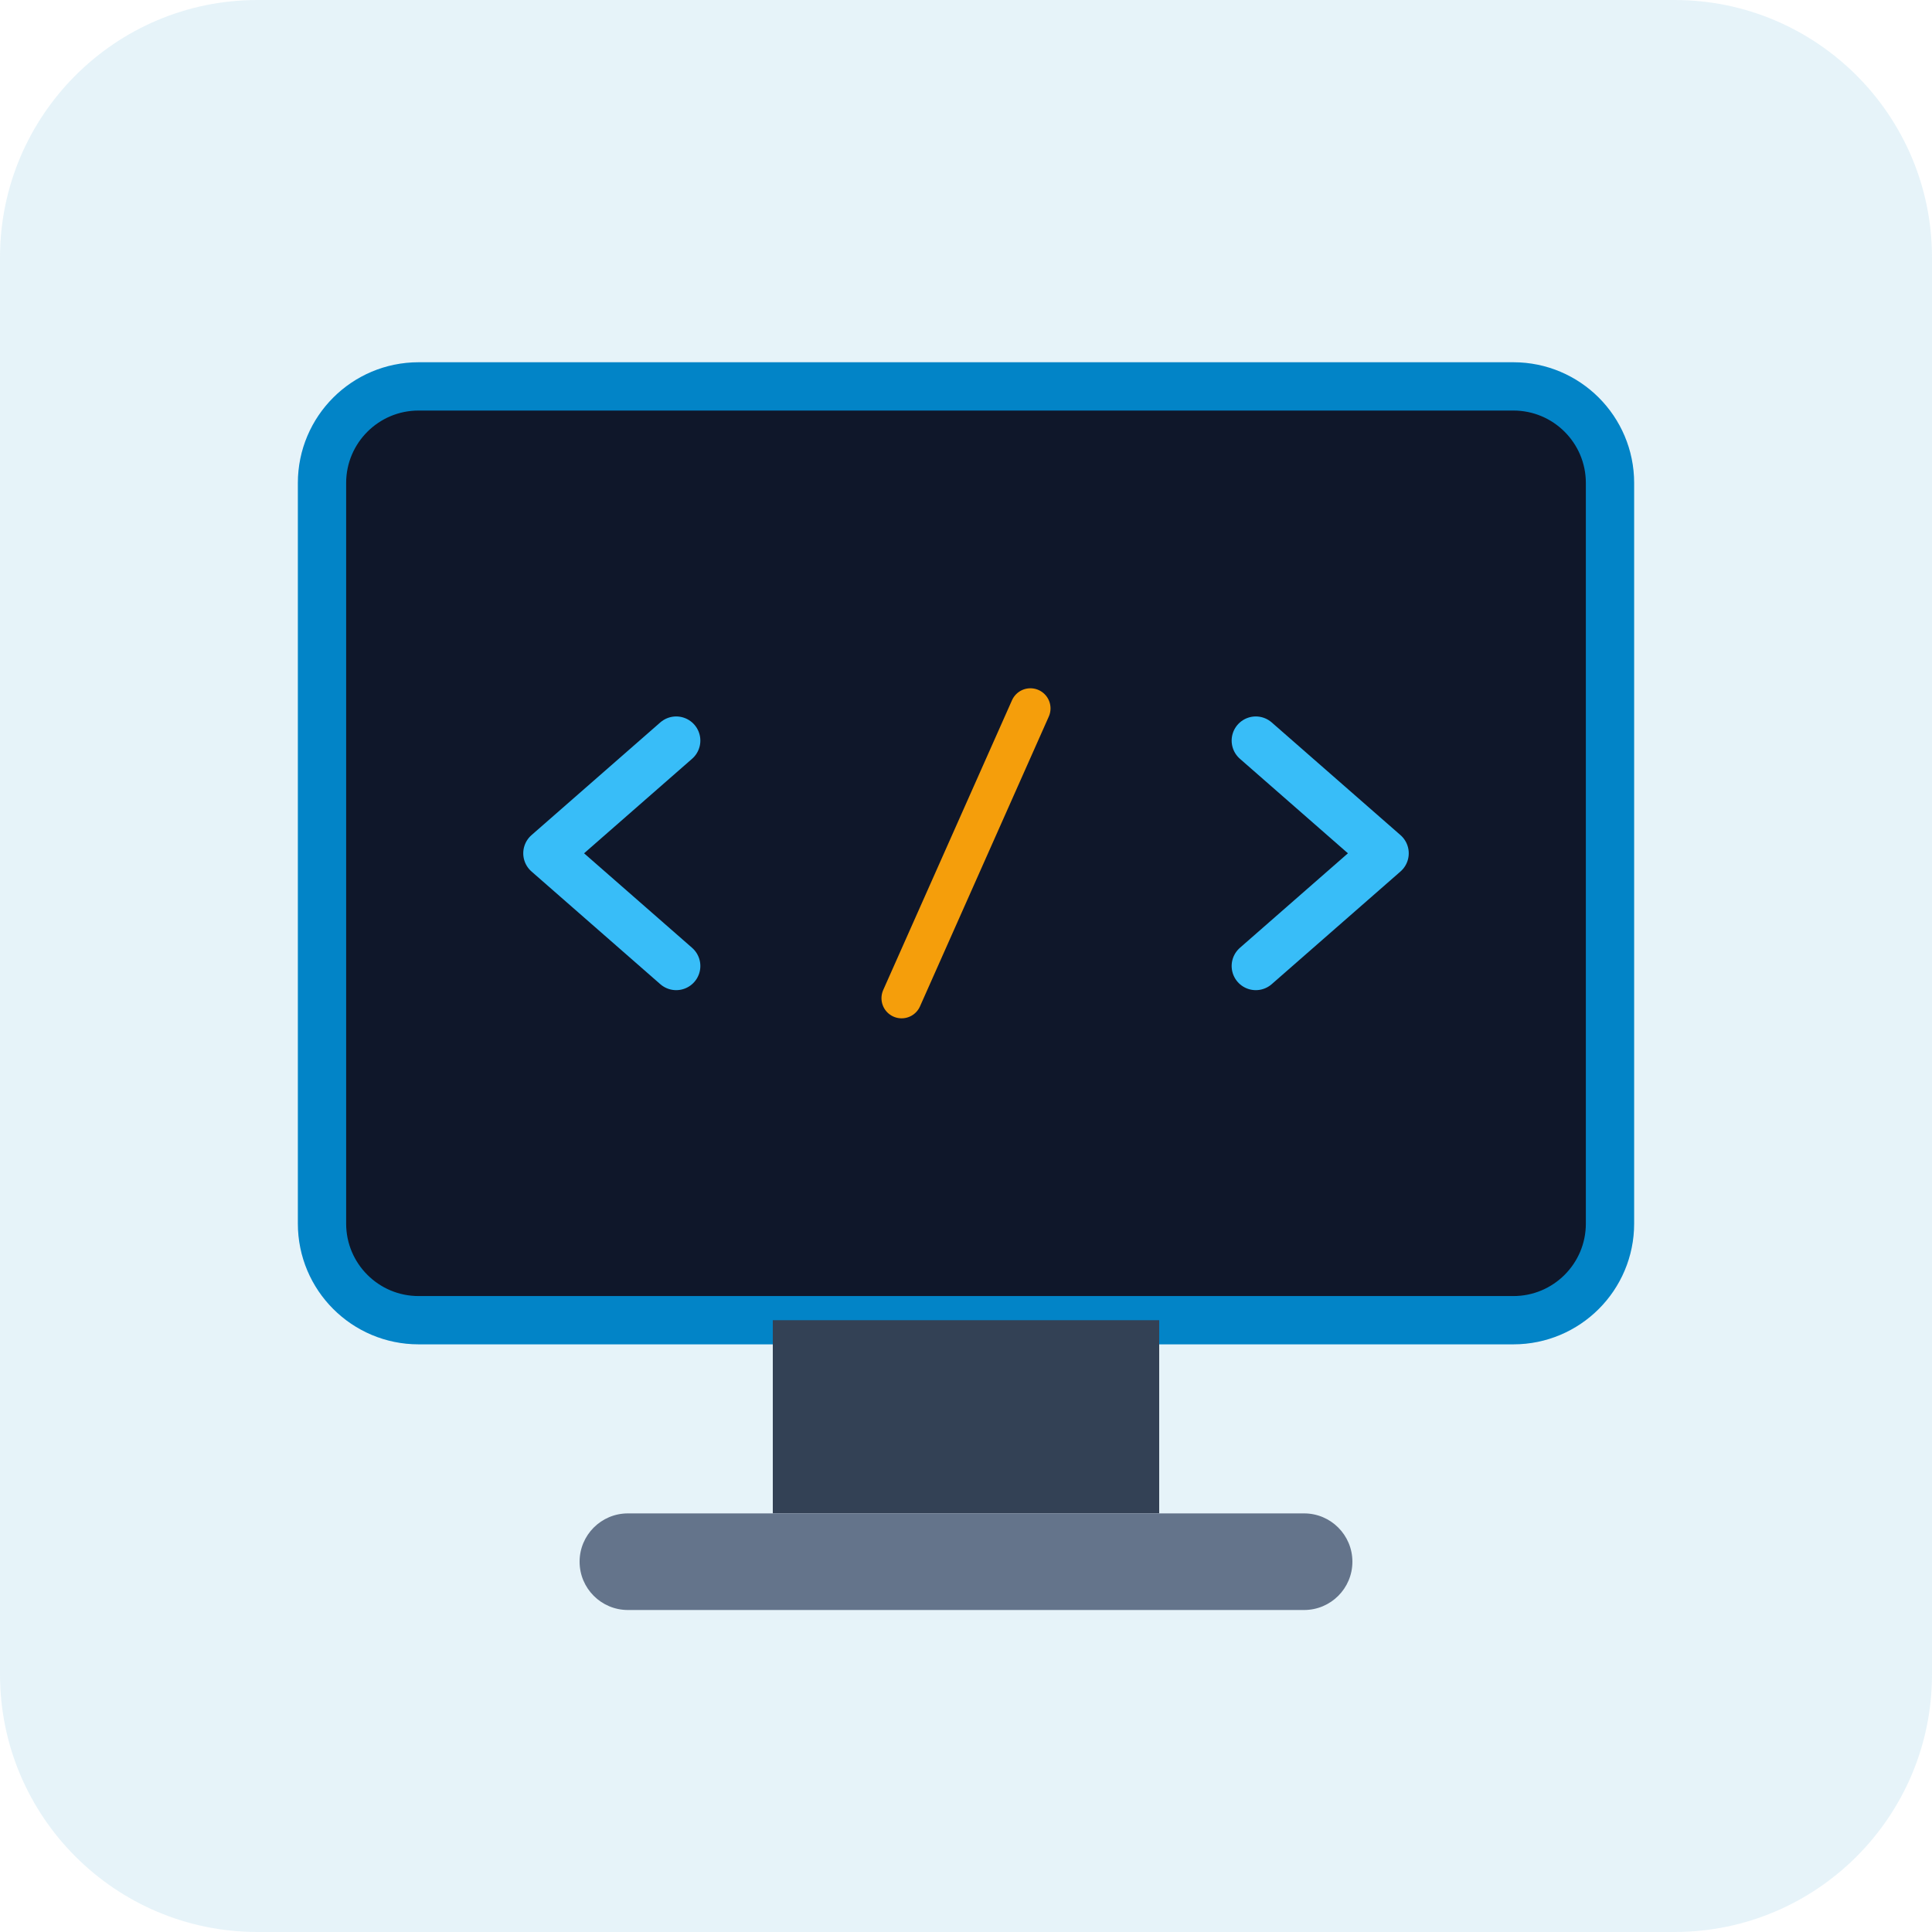
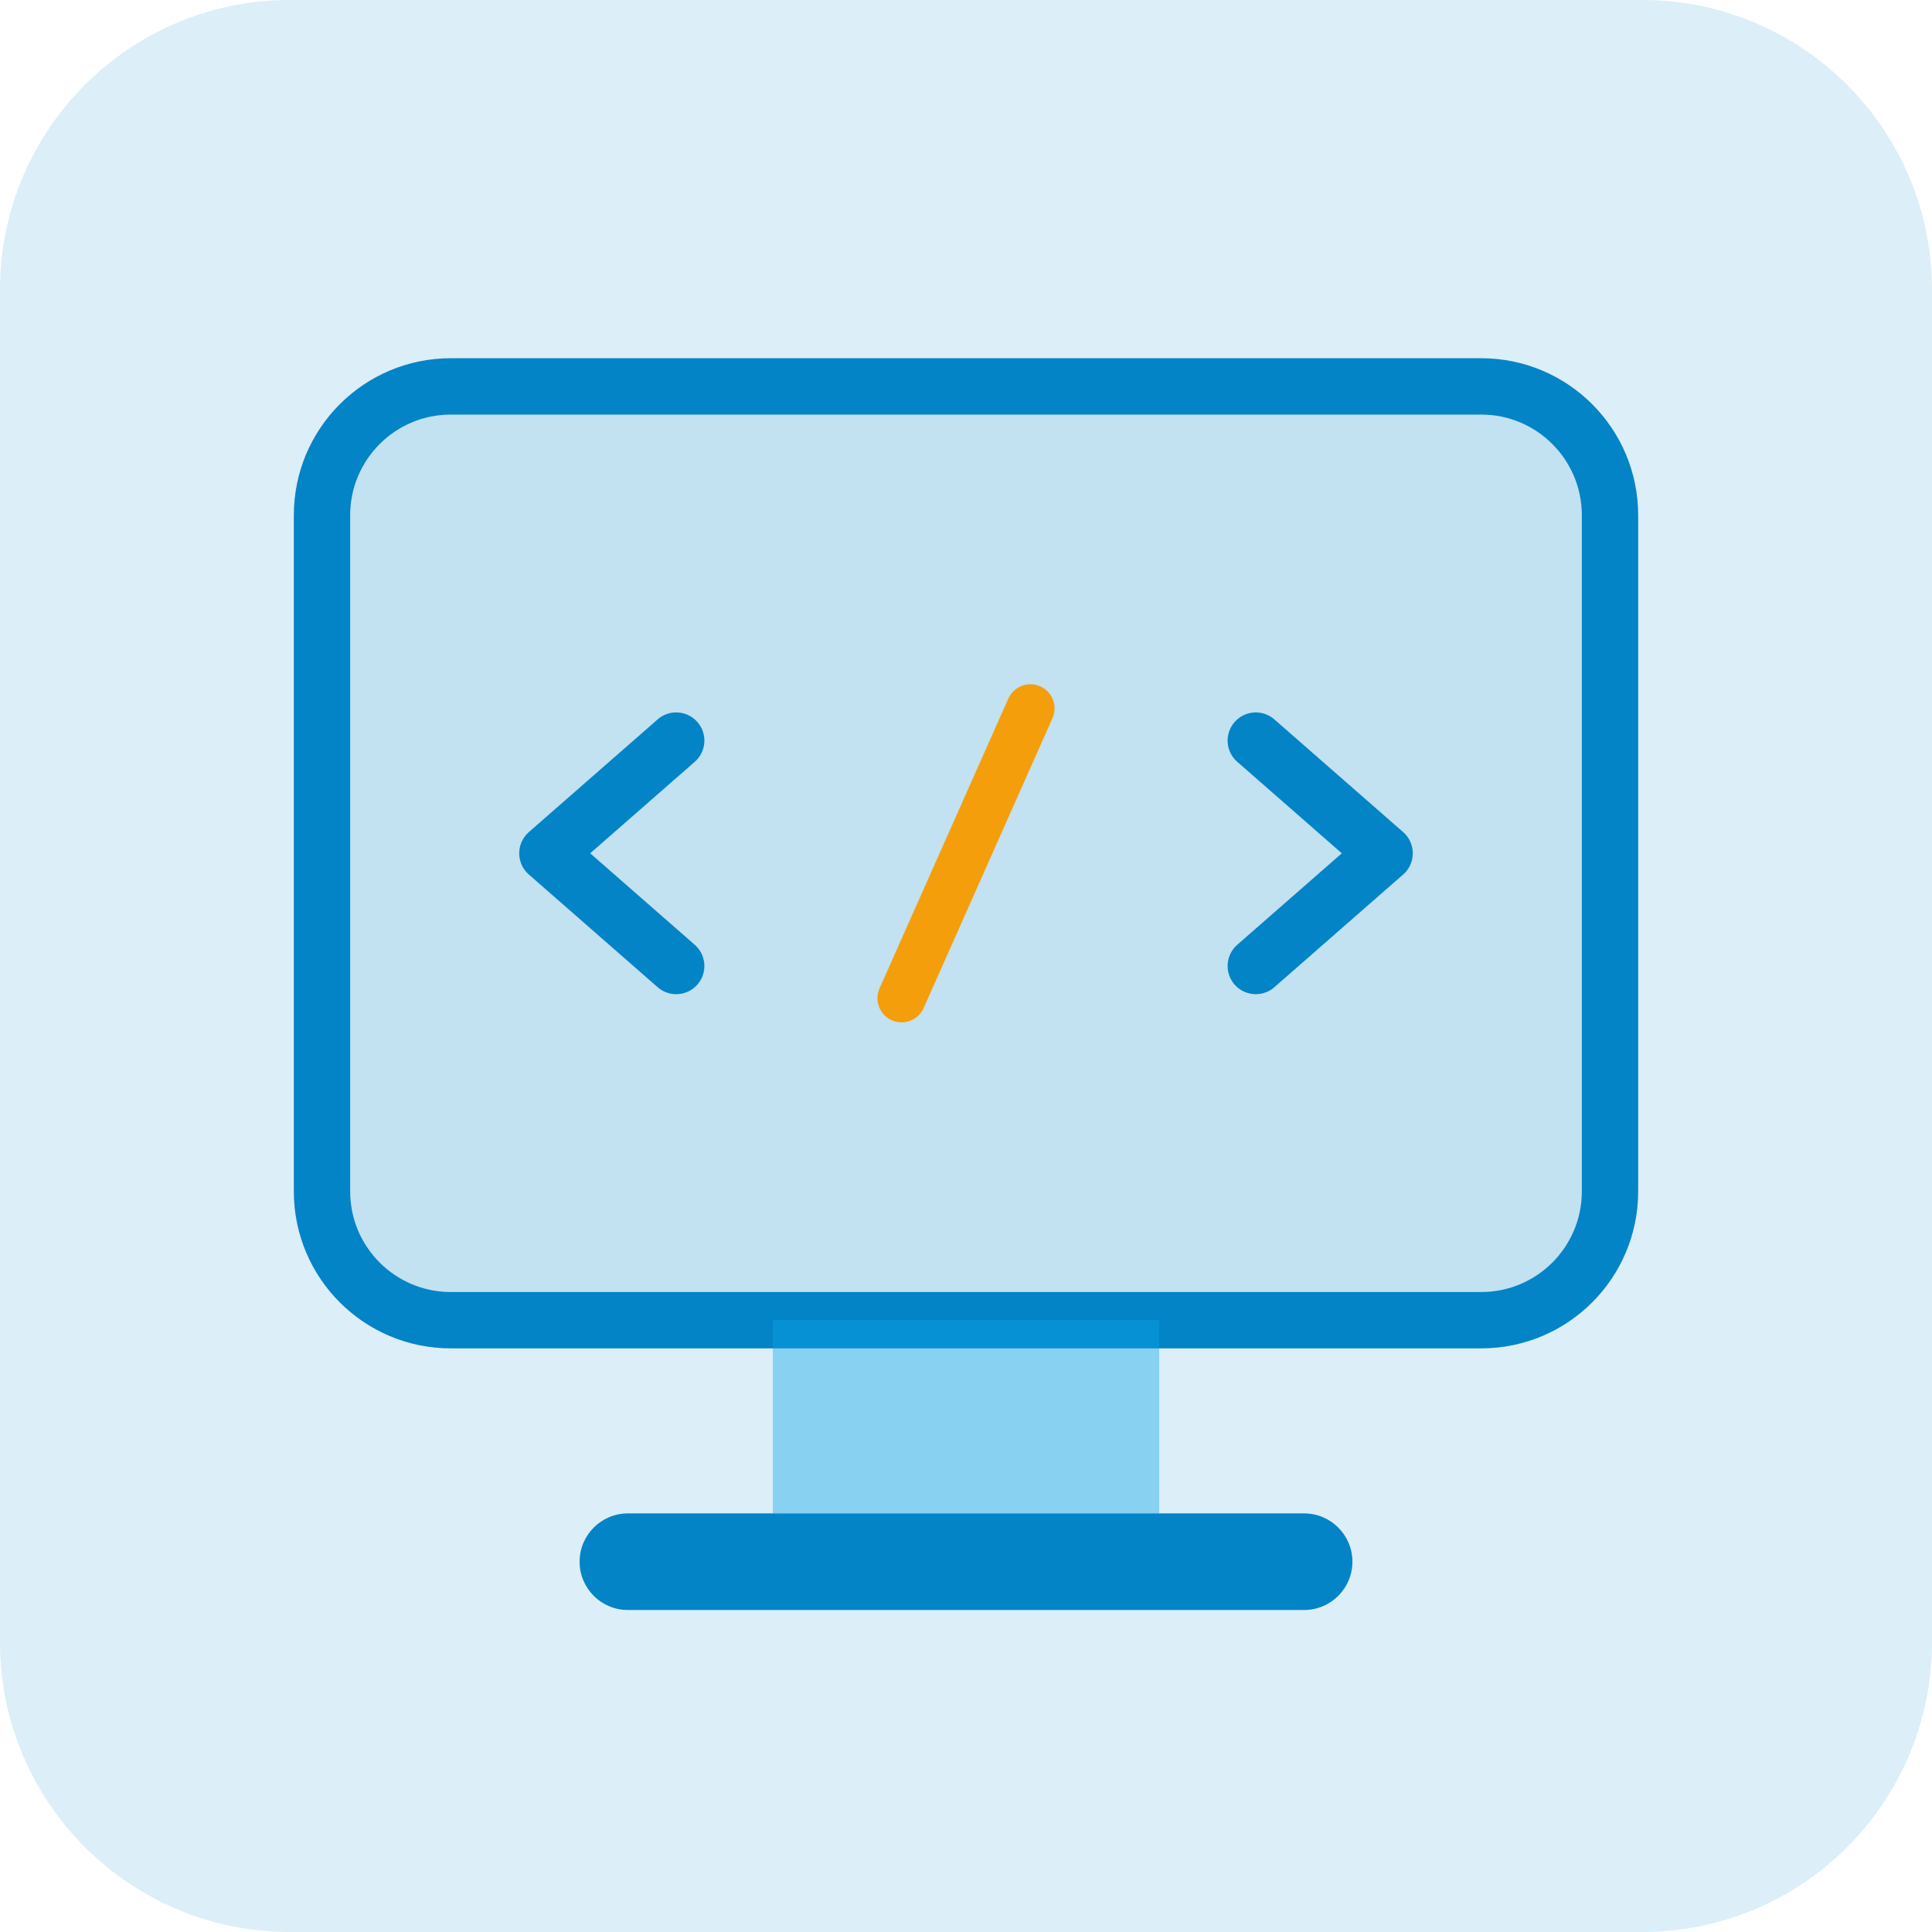
<svg xmlns="http://www.w3.org/2000/svg" viewBox="0 0 120 120" width="120" height="120" role="img" aria-label="Software Engineer icon">
-   <rect width="120" height="120" rx="16" fill="#0284c7" fill-opacity="0.1" />
-   <rect x="20" y="24" width="80" height="58" rx="6" fill="#0f172a" stroke="#0284c7" stroke-width="3" />
-   <rect x="48" y="82" width="24" height="12" fill="#334155" />
-   <rect x="36" y="94" width="48" height="6" rx="3" fill="#64748b" />
-   <path d="M42 46 L34 53 L42 60" fill="none" stroke="#38bdf8" stroke-width="3" stroke-linecap="round" stroke-linejoin="round" />
-   <path d="M78 46 L86 53 L78 60" fill="none" stroke="#38bdf8" stroke-width="3" stroke-linecap="round" stroke-linejoin="round" />
-   <line x1="64" y1="44" x2="56" y2="62" stroke="#f59e0b" stroke-width="2.5" stroke-linecap="round" />
+   <rect width="120" height="120" rx="18" fill="#0284c7" fill-opacity="0.14" />
+   <rect x="20" y="24" width="80" height="58" rx="8" fill="#0284c7" fill-opacity="0.12" stroke="#0284c7" stroke-width="3.5" />
+   <rect x="48" y="82" width="24" height="12" fill="#0ea5e9" fill-opacity="0.4" />
+   <rect x="36" y="94" width="48" height="6" rx="3" fill="#0284c7" />
+   <path d="M42 46 L34 53 L42 60" fill="none" stroke="#0284c7" stroke-width="3.5" stroke-linecap="round" stroke-linejoin="round" />
+   <path d="M78 46 L86 53 L78 60" fill="none" stroke="#0284c7" stroke-width="3.5" stroke-linecap="round" stroke-linejoin="round" />
+   <line x1="64" y1="44" x2="56" y2="62" stroke="#f59e0b" stroke-width="3" stroke-linecap="round" />
</svg>
